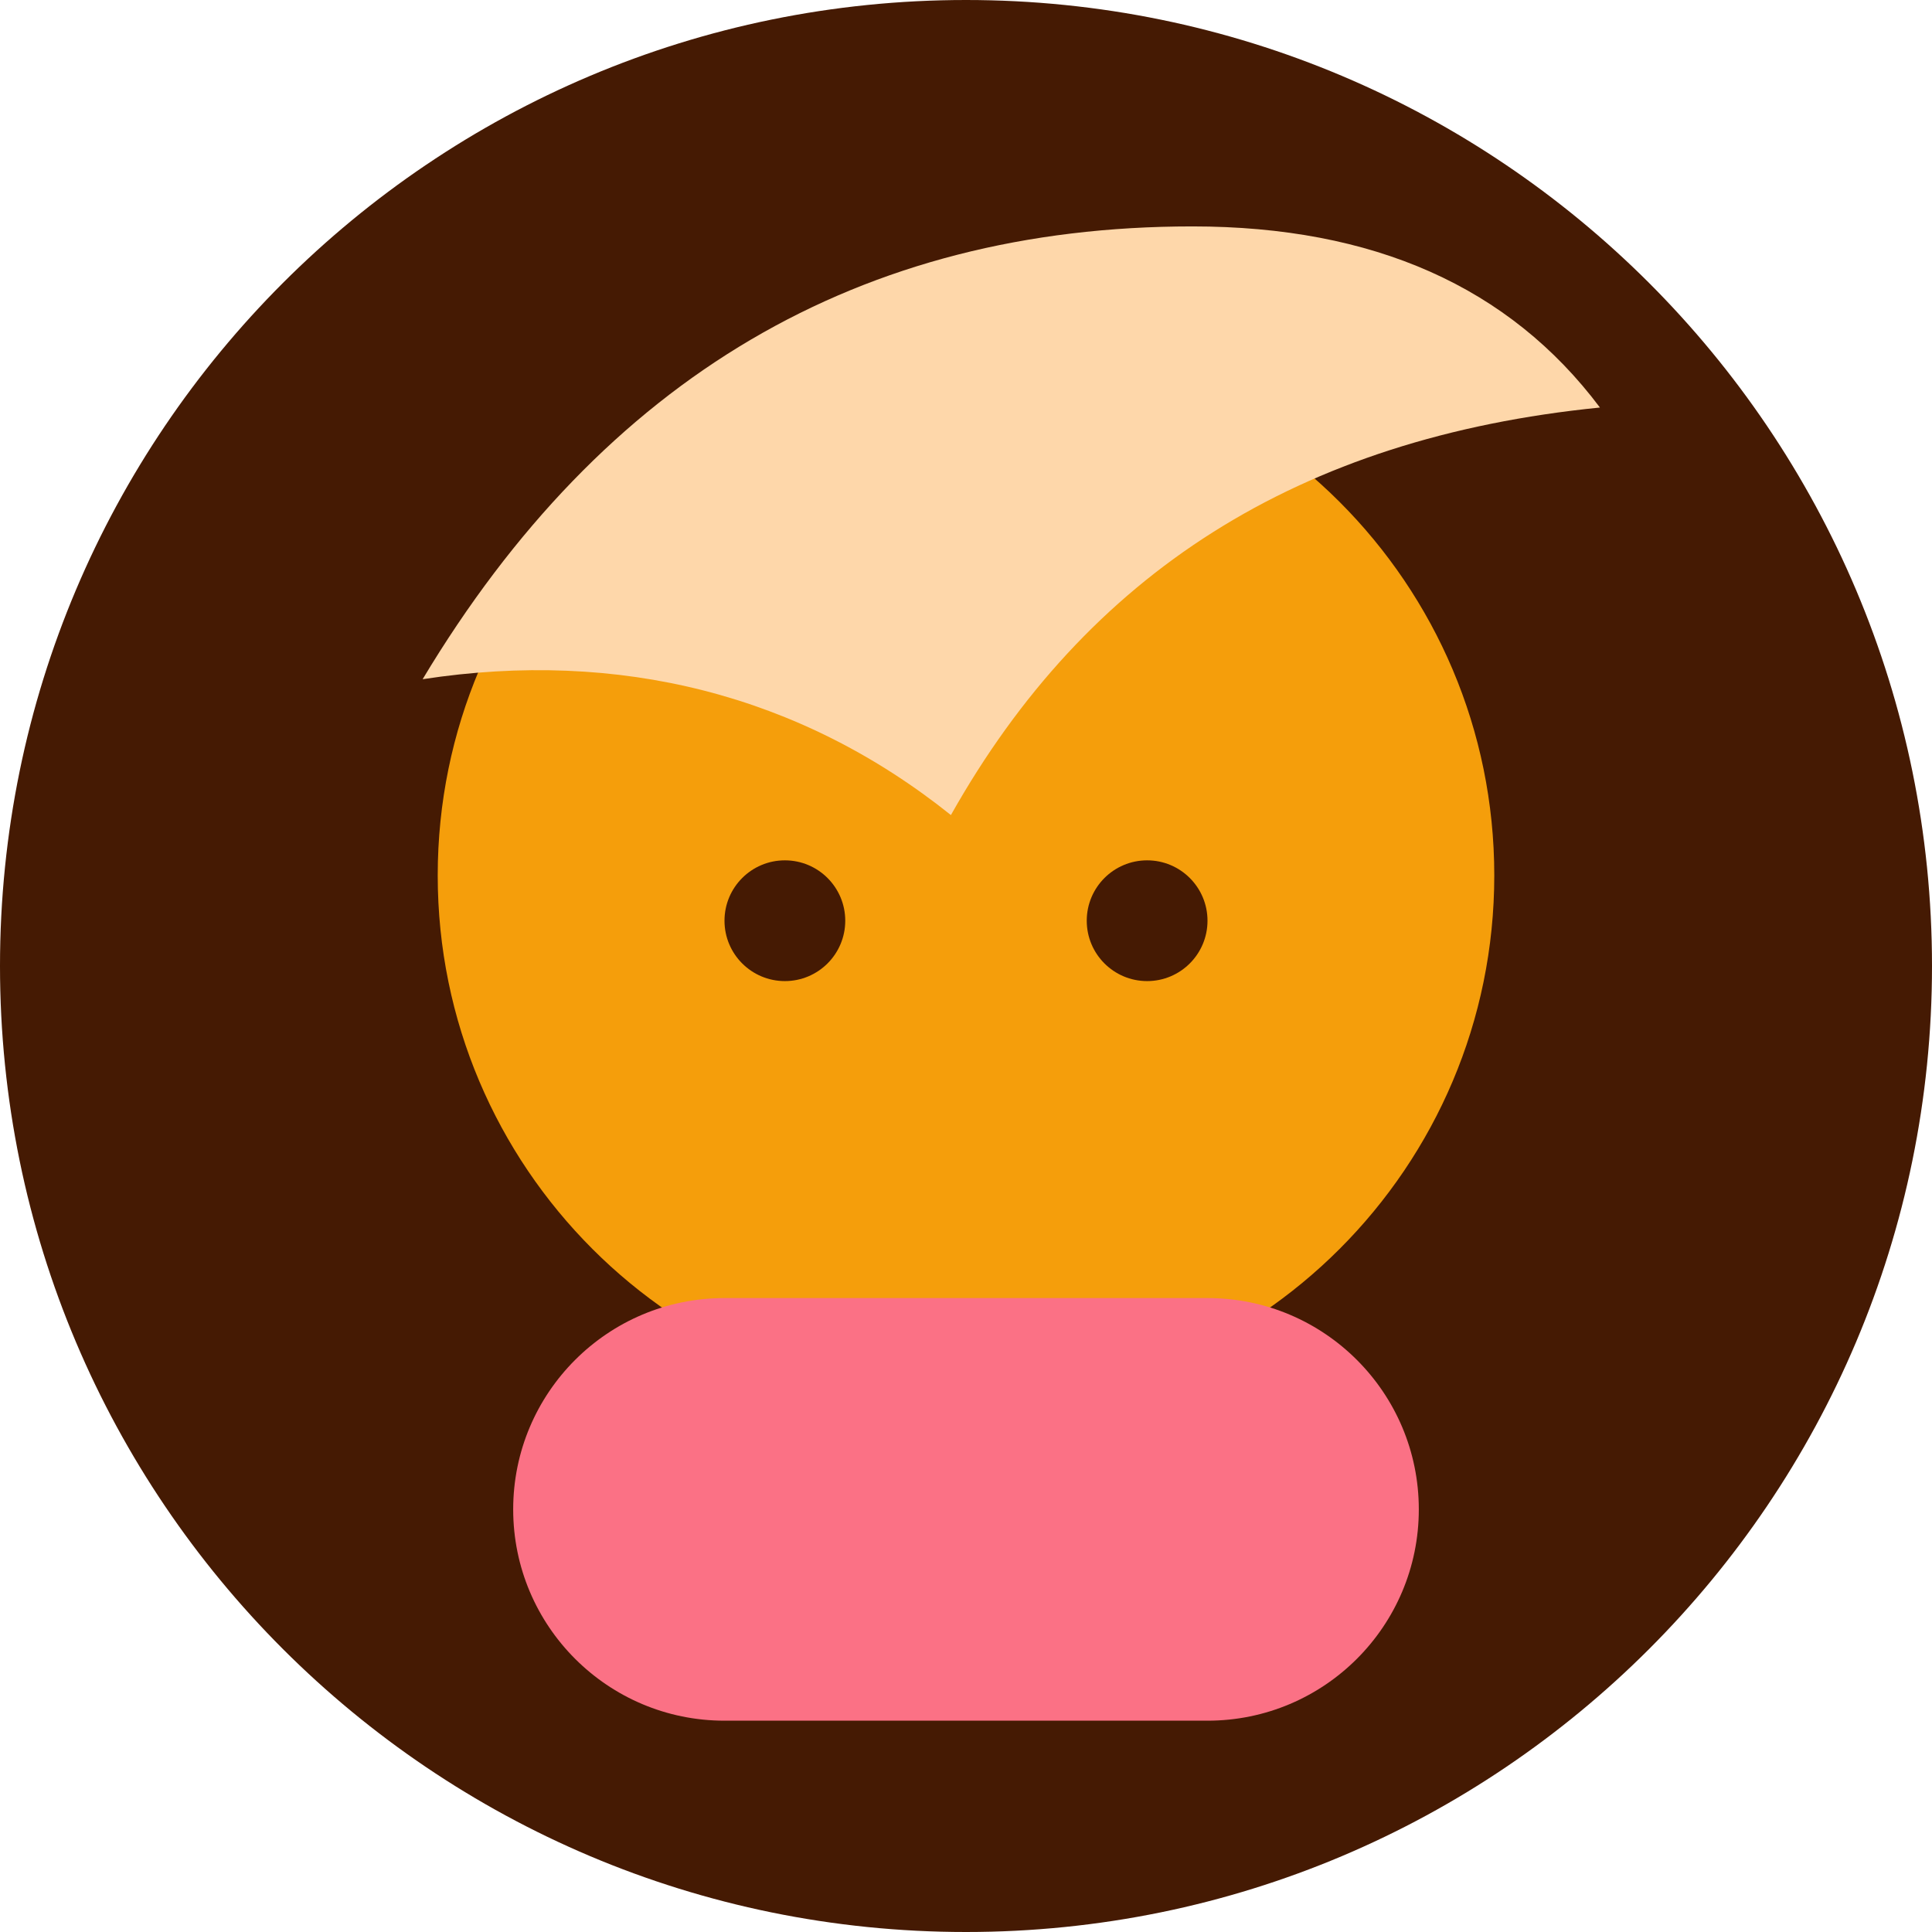
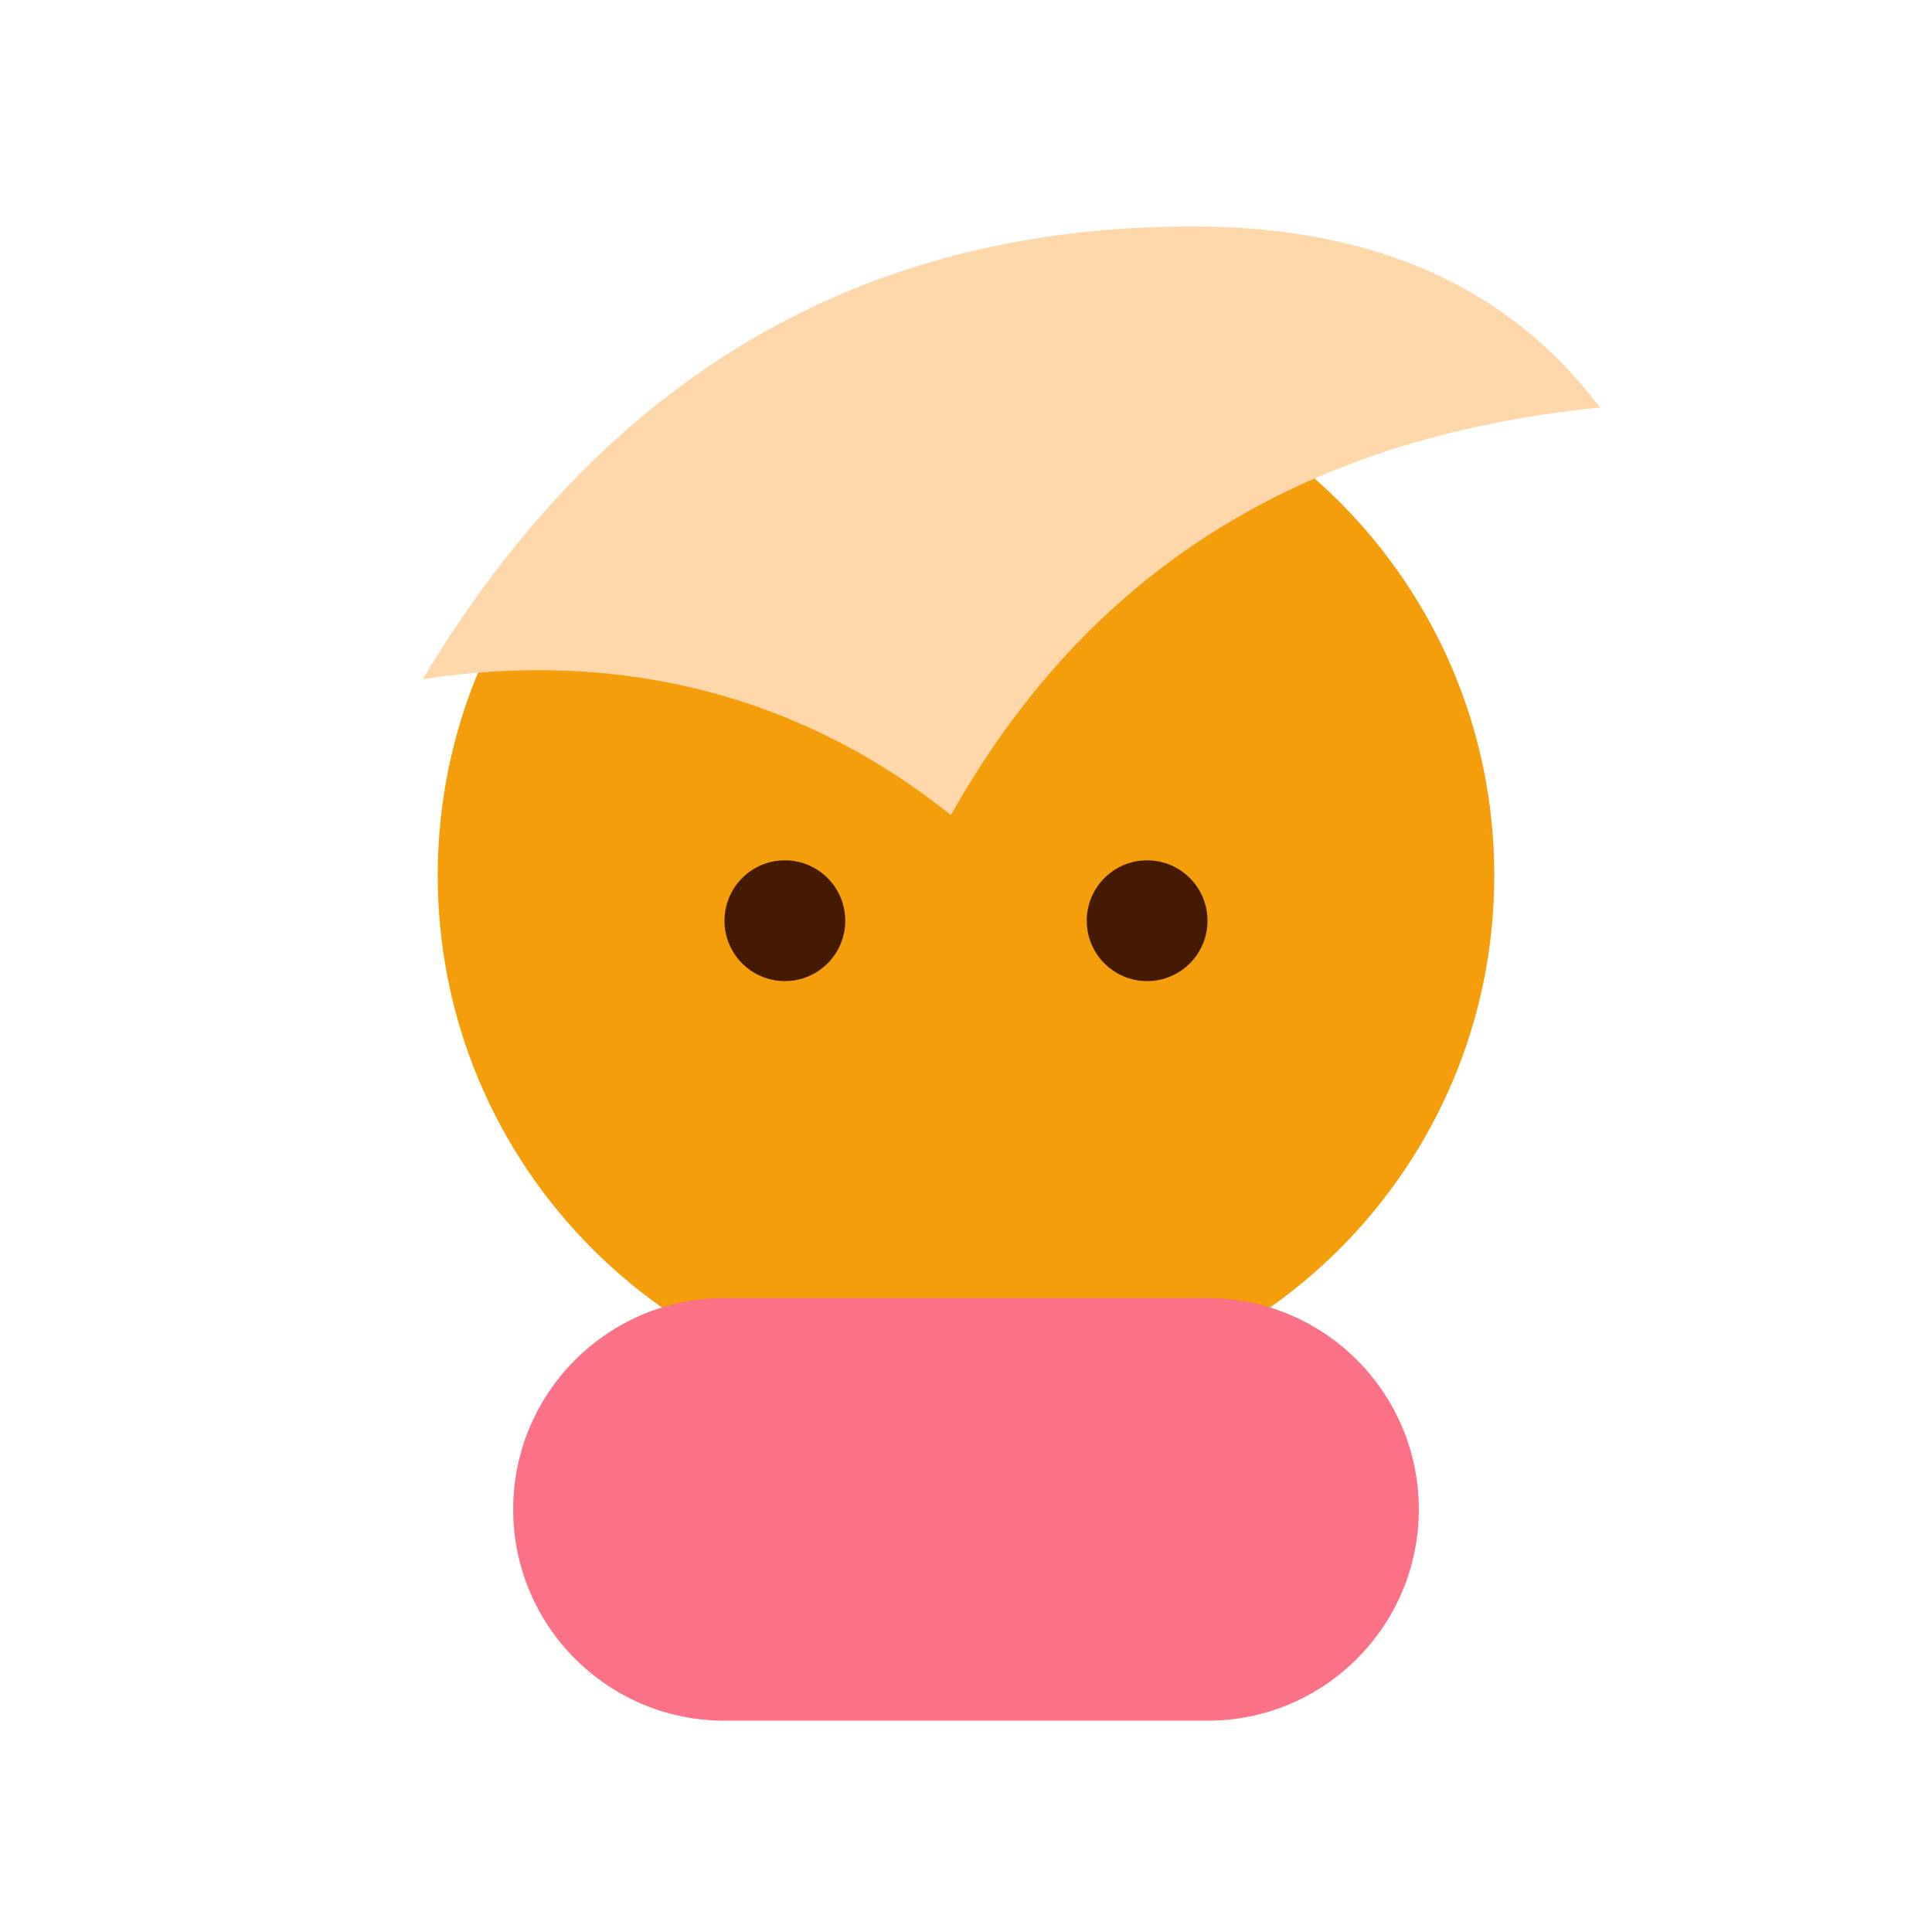
<svg xmlns="http://www.w3.org/2000/svg" viewBox="0 0 128 128">
-   <rect width="128" height="128" rx="64" fill="#451a03" />
  <circle cx="64" cy="58" r="35" fill="#f59e0b" />
  <path d="M28 45c12-20 29-30 51-30 12 0 21 4 27 12-20 2-34 11-43 27-10-8-22-11-35-9z" fill="#fed7aa" />
  <rect x="34" y="86" width="60" height="28" rx="14" fill="#fb7185" />
  <circle cx="52" cy="61" r="4" fill="#451a03" />
  <circle cx="76" cy="61" r="4" fill="#451a03" />
</svg>
